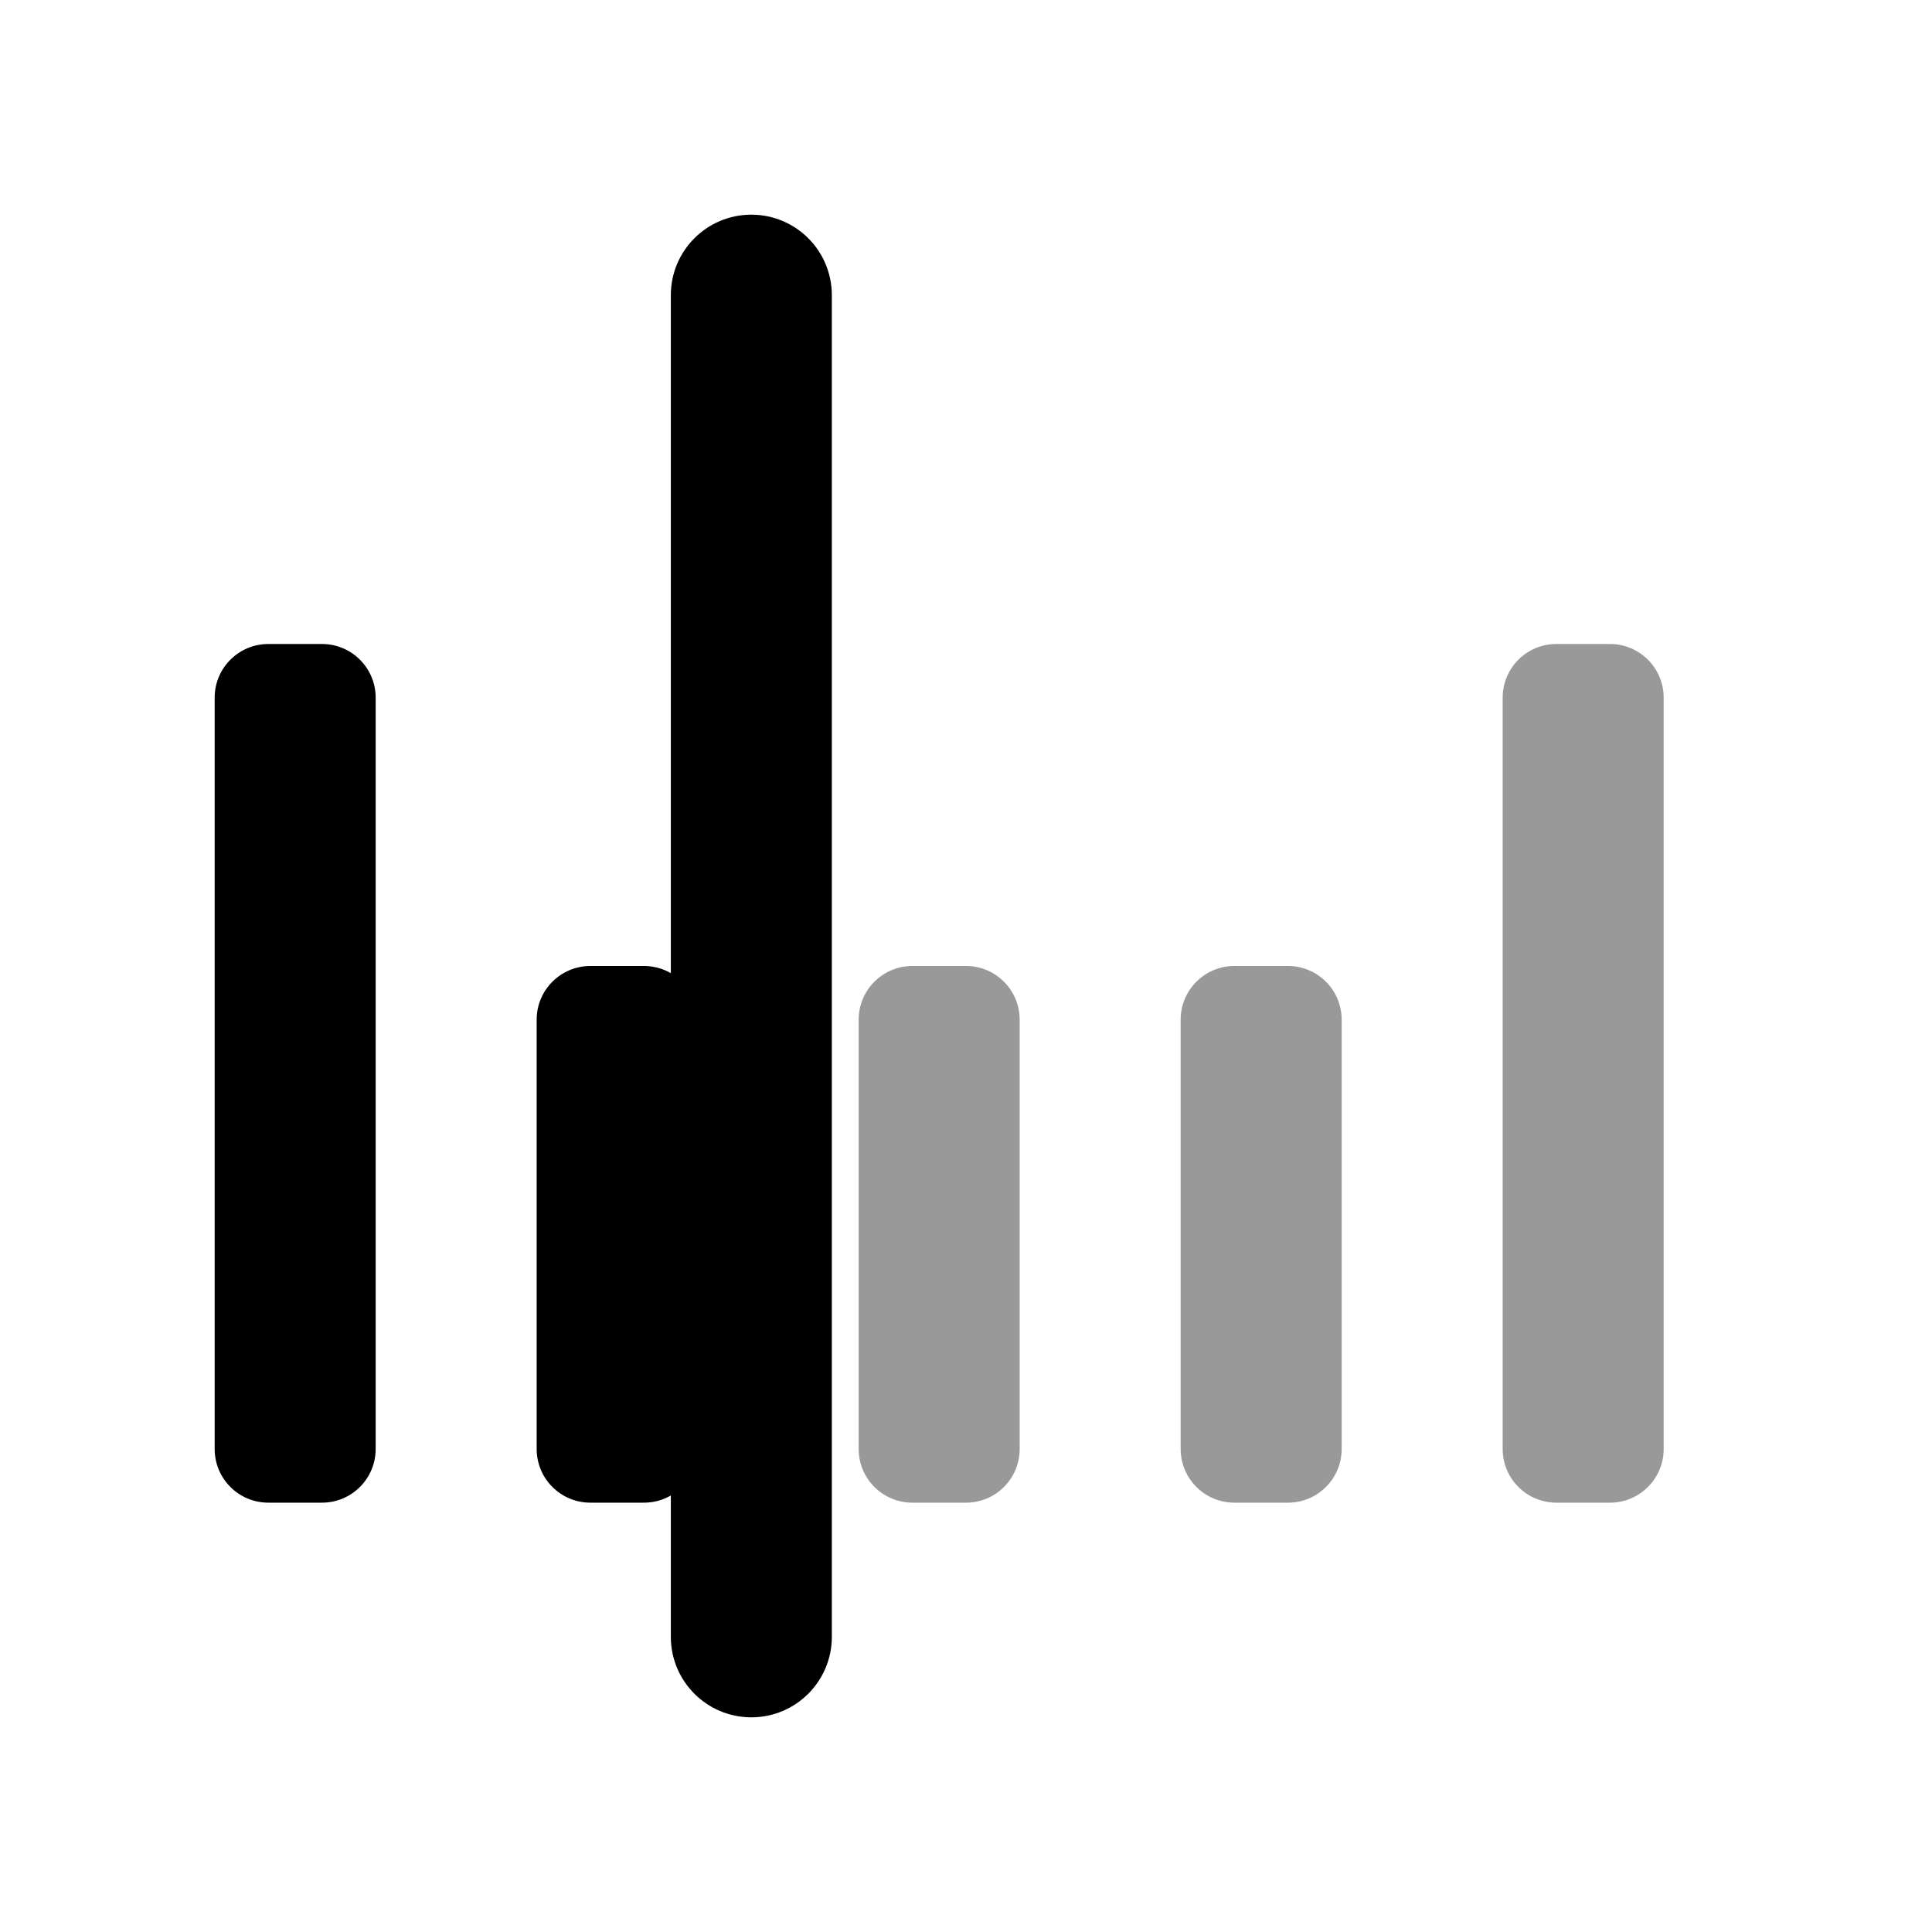
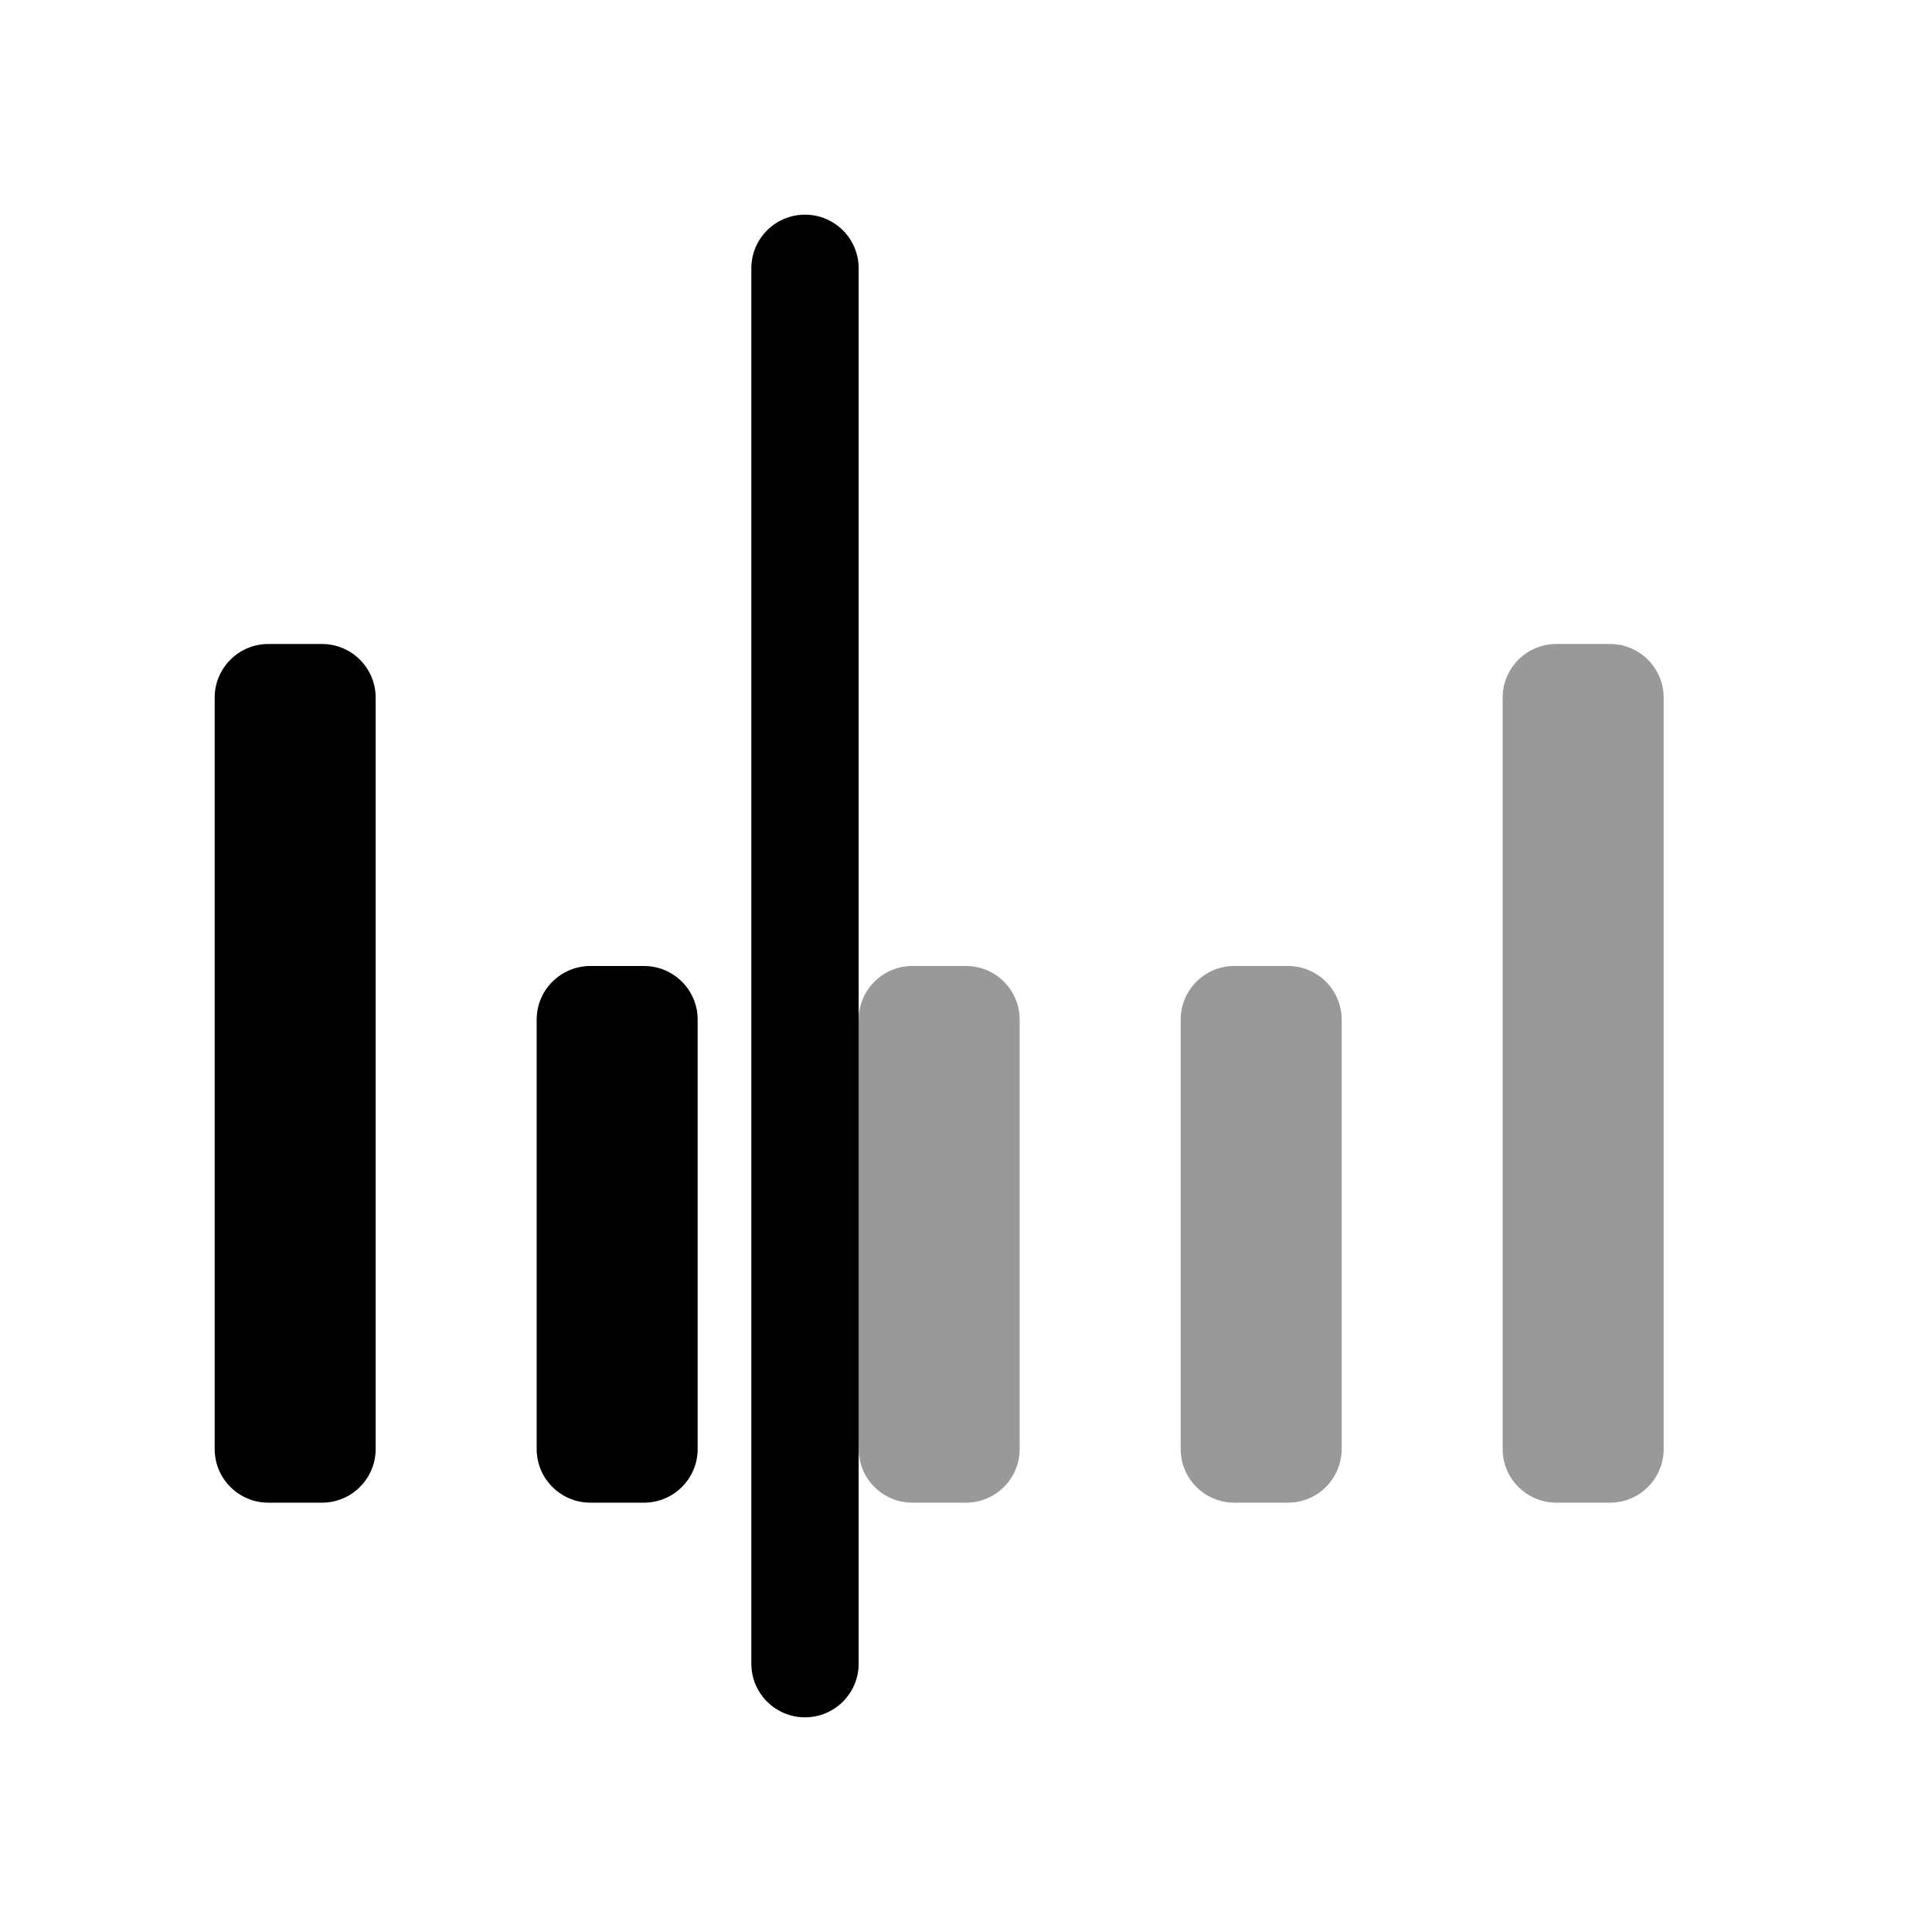
<svg xmlns="http://www.w3.org/2000/svg" viewBox="0 0 18 18" width="18" height="18">
  <rect x="2" y="6" width="1.5" height="8" rx=".5" fill="#000" opacity="1" />
  <rect x="5" y="9" width="1.5" height="5" rx=".5" fill="#000" opacity="1" />
  <rect x="8" y="9" width="1.5" height="5" rx=".5" fill="#000" opacity="0.4" />
  <rect x="11" y="9" width="1.5" height="5" rx=".5" fill="#000" opacity="0.4" />
  <rect x="14" y="6" width="1.5" height="8" rx=".5" fill="#000" opacity="0.4" />
-   <rect x="6.25" y="2" width="1.5" height="14" rx=".75" fill="#000" />
+   <rect x="7" y="2" width="1" height="14" rx=".5" fill="#000" />
</svg>
